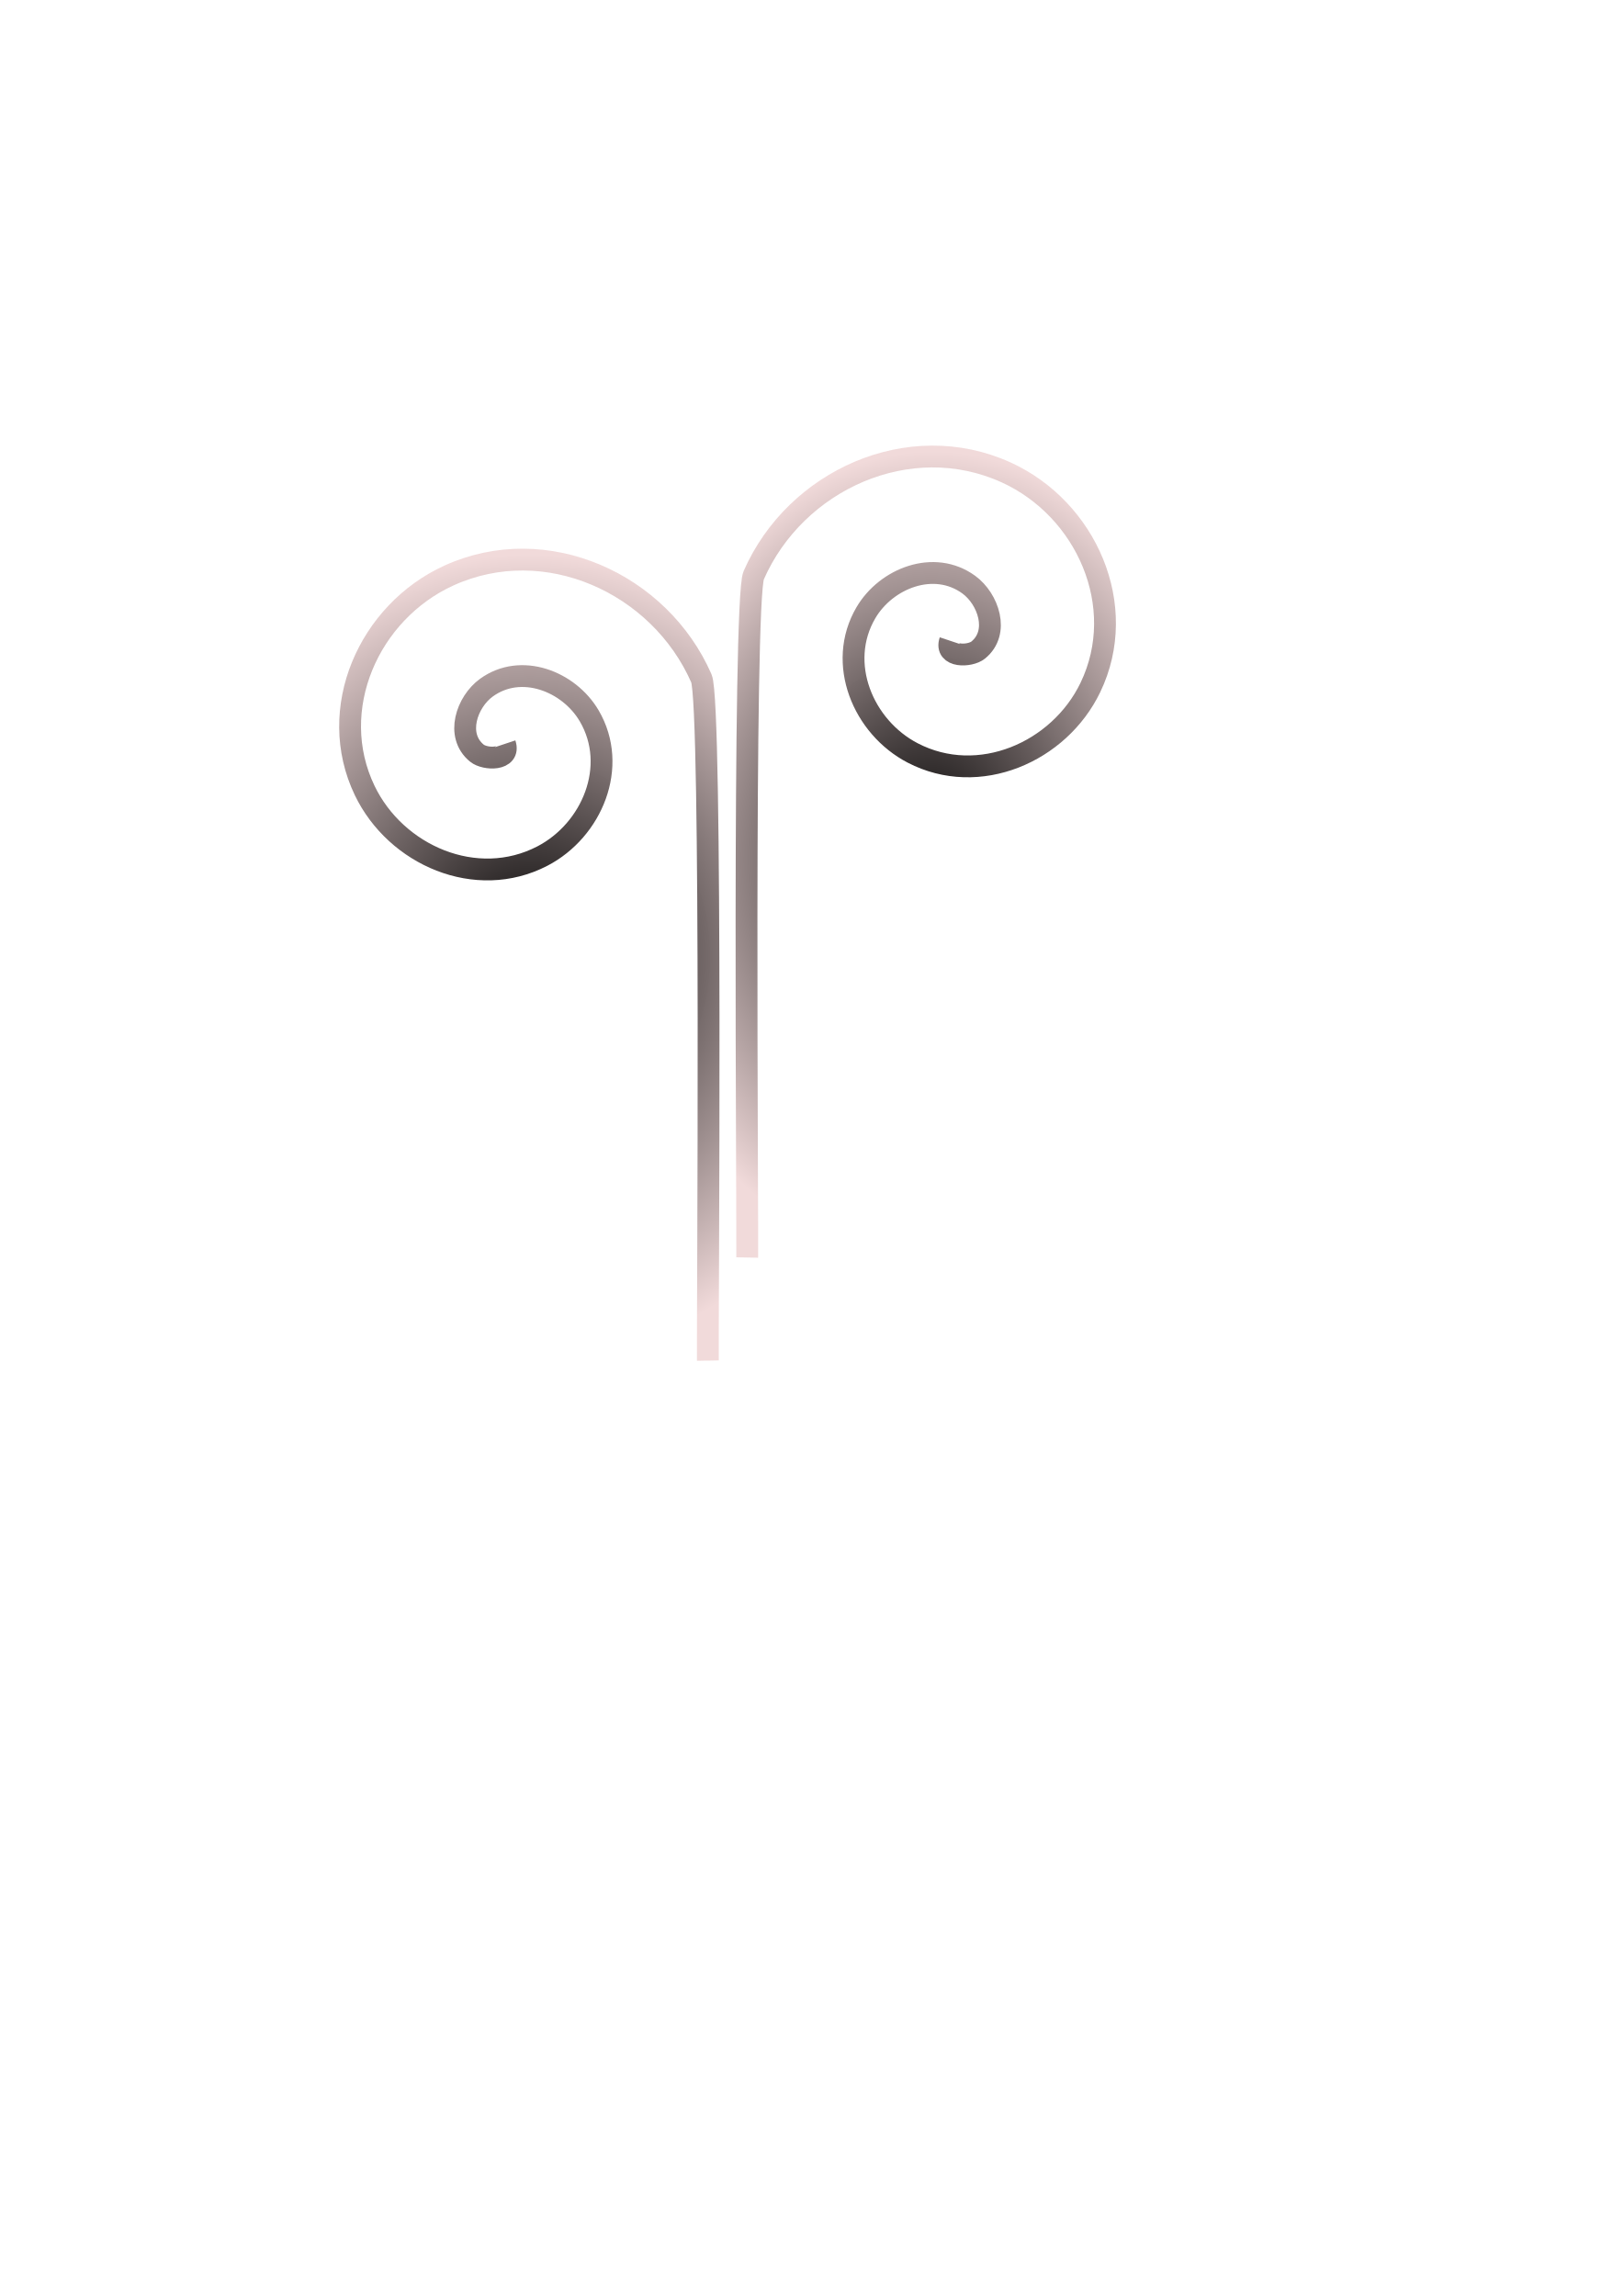
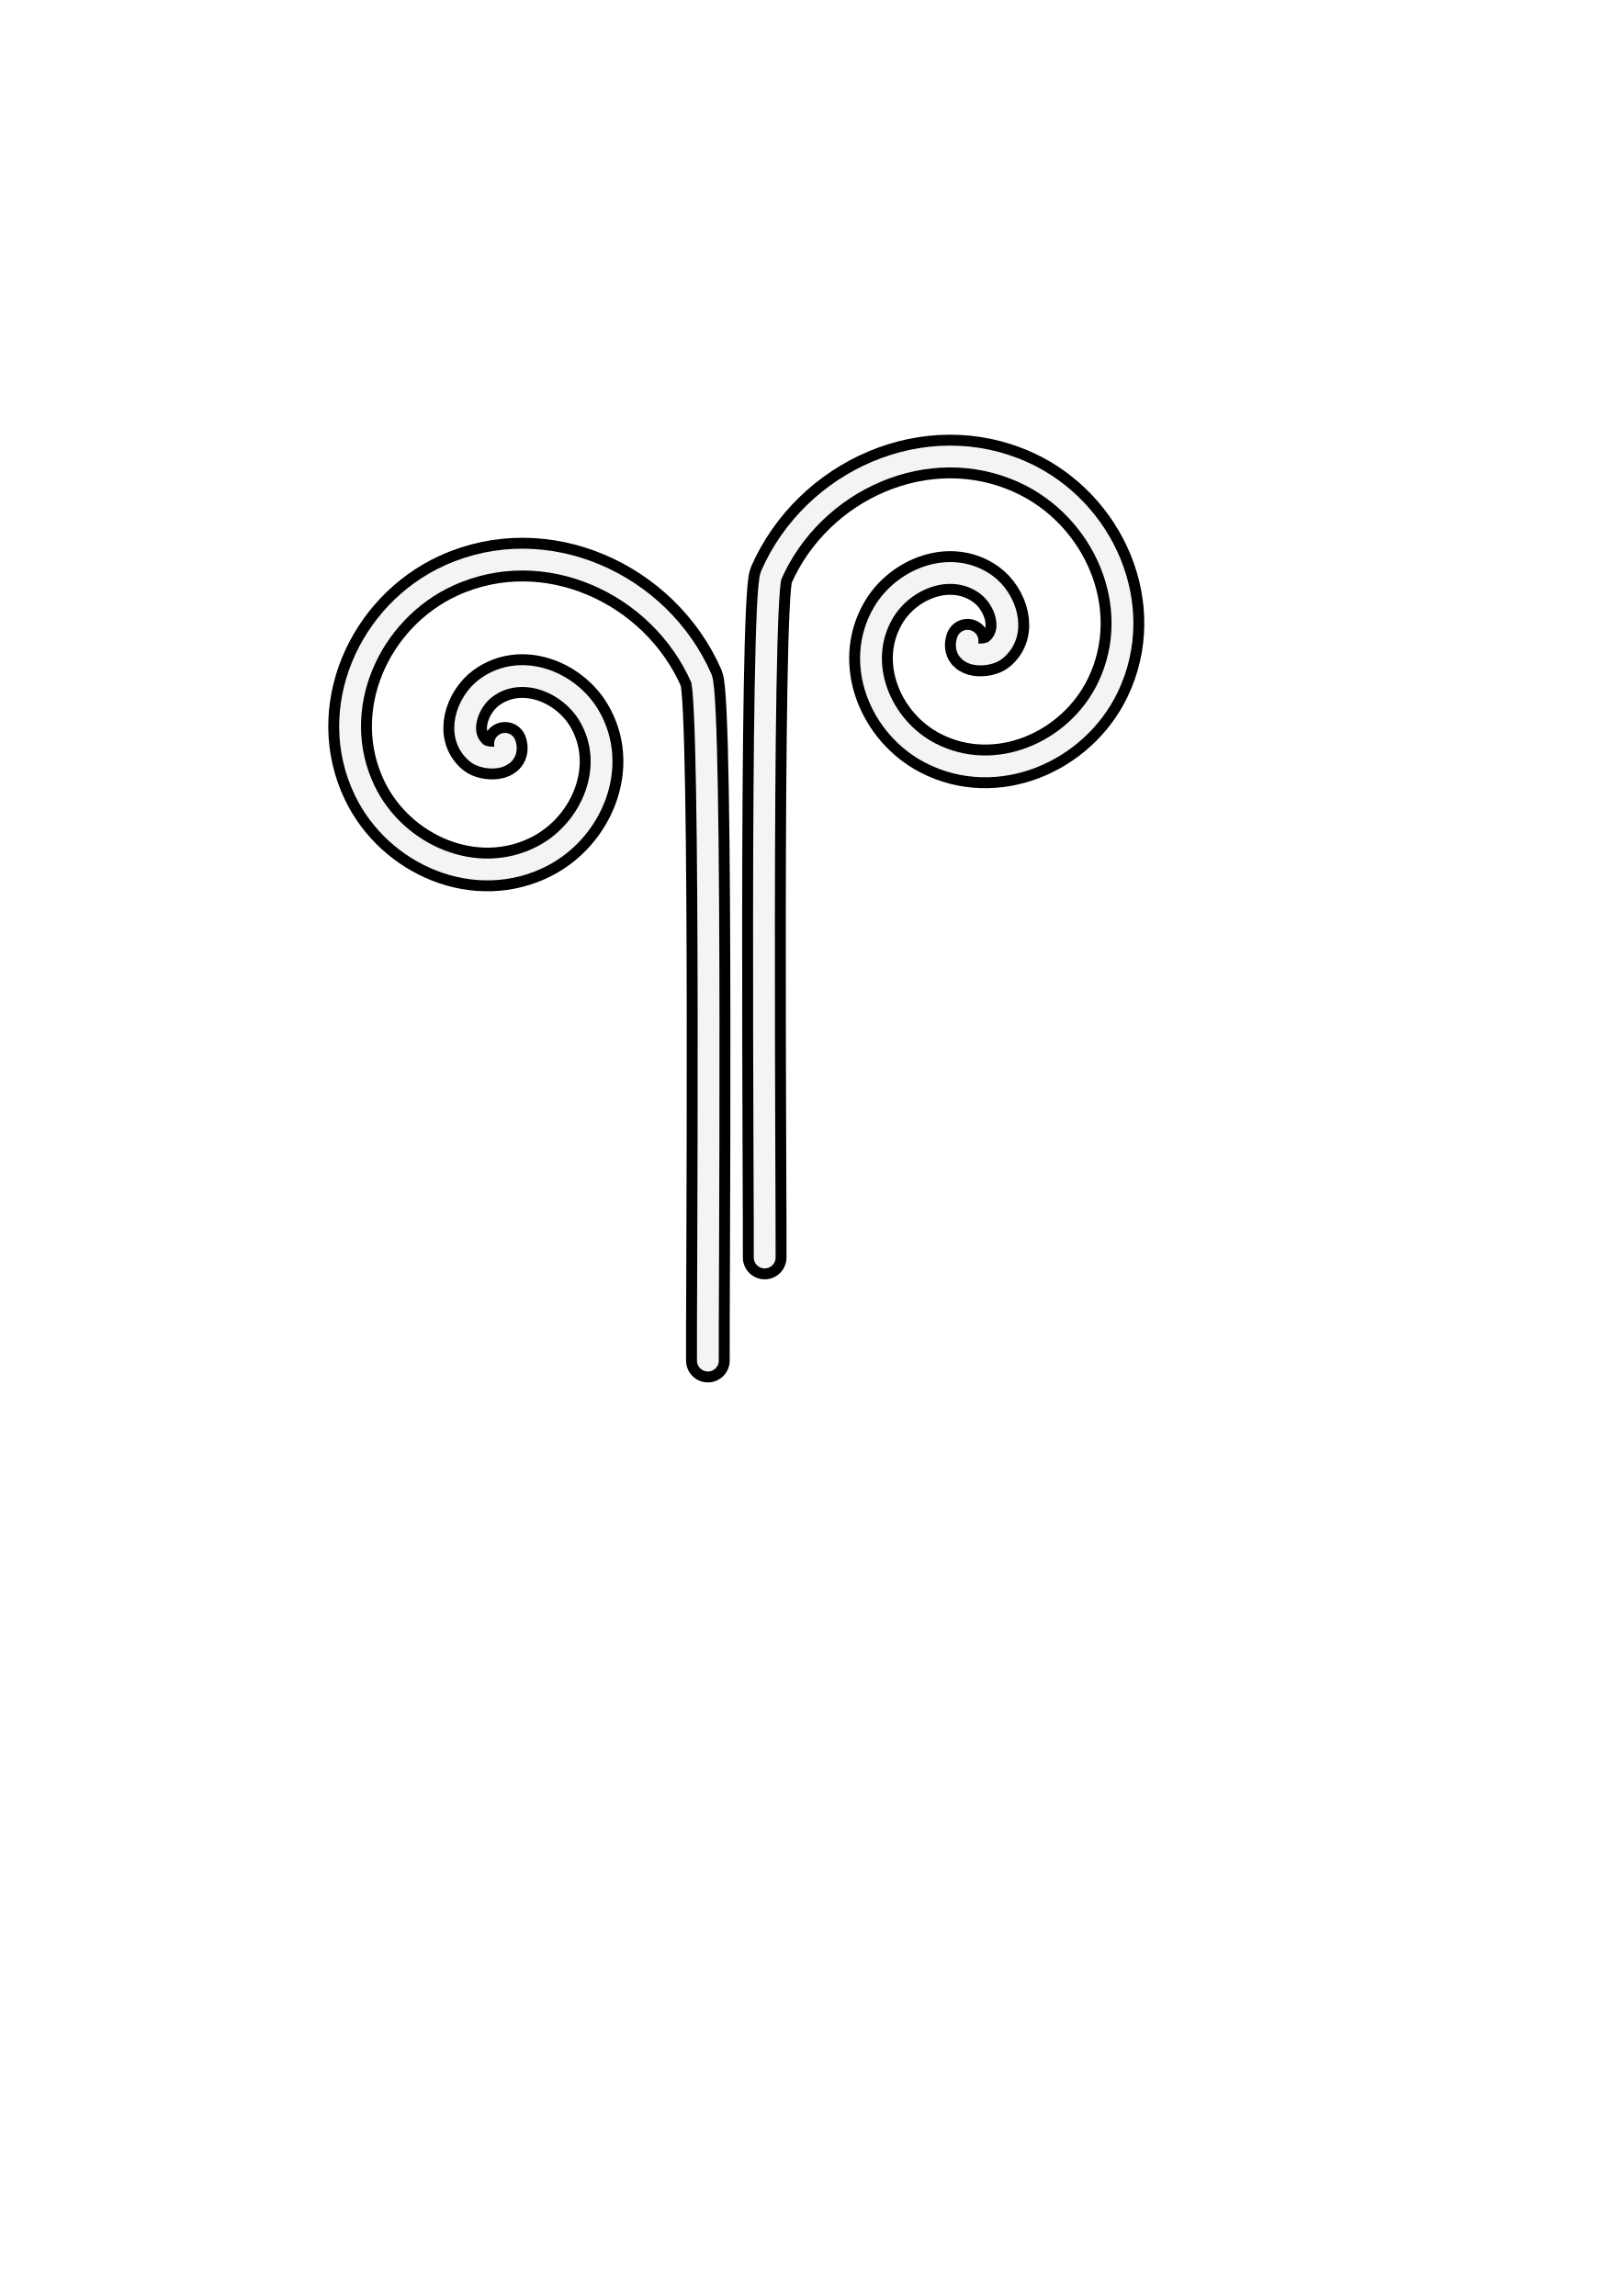
- <svg xmlns="http://www.w3.org/2000/svg" xmlns:xlink="http://www.w3.org/1999/xlink" width="210mm" height="297mm" viewBox="0 0 744.094 1052.362" id="svg9212" version="1.1">
-   <defs id="defs9214">
-     <linearGradient id="linearGradient9790">
-       <stop id="stop9792" offset="0" style="stop-color:#000000;stop-opacity:1;" />
-       <stop id="stop9794" offset="1" style="stop-color:#f1dada;stop-opacity:0.996" />
-     </linearGradient>
-     <radialGradient xlink:href="#linearGradient9790" id="radialGradient9786" cx="415.681" cy="388.718" fx="415.681" fy="388.718" r="84.651" gradientTransform="matrix(1.6666,0.07594174,-0.09939674,2.181338,-229.8841,-487.9182)" gradientUnits="userSpaceOnUse" />
-     <radialGradient xlink:href="#linearGradient9790" id="radialGradient9788" cx="242.576" cy="438.826" fx="242.576" fy="438.826" r="84.651" gradientTransform="matrix(1.995681,0.03375177,-0.03692469,2.183289,-225.3243,-527.445)" gradientUnits="userSpaceOnUse" />
-   </defs>
+ <svg xmlns="http://www.w3.org/2000/svg" width="210mm" height="297mm" viewBox="0 0 744.094 1052.362" id="svg9212" version="1.1">
+   <defs id="defs9214" />
  <g id="layer1">
-     <path style="fill:none;fill-rule:evenodd;stroke:url(#radialGradient9788);stroke-width:10;stroke-linecap:butt;stroke-linejoin:miter;stroke-opacity:1;stroke-miterlimit:4;stroke-dasharray:none;fill-opacity:1" d="m 231.429,340.934 c 2.579,7.736 -9.155,7.292 -12.857,4.286 -10.032,-8.148 -4.619,-23.509 4.286,-30 15.928,-11.611 37.874,-2.932 47.143,12.857 13.603,23.171 1.293,52.469 -21.429,64.286 -30.284,15.75 -67.15,-0.32 -81.429,-30 -17.968,-37.349 1.919,-81.874 38.571,-98.571 44.392,-20.222 96.622,3.508 115.714,47.143 5.057,11.558 2.727,300.079 2.969,312.689" id="path9760" />
-     <path style="fill:none;fill-rule:evenodd;stroke:url(#radialGradient9786);stroke-width:10;stroke-linecap:butt;stroke-linejoin:miter;stroke-miterlimit:4;stroke-dasharray:none;stroke-opacity:1" d="m 435.399,293.684 c -2.579,7.736 9.155,7.292 12.857,4.286 10.032,-8.148 4.619,-23.509 -4.286,-30 -15.928,-11.611 -37.874,-2.932 -47.143,12.857 -13.603,23.171 -1.293,52.469 21.429,64.286 30.284,15.75 67.15,-0.32 81.429,-30 17.968,-37.349 -1.919,-81.874 -38.571,-98.571 -44.392,-20.222 -96.622,3.508 -115.714,47.143 -5.057,11.558 -2.727,300.079 -2.969,312.689" id="path9760-7" />
+     <path style="fill:none;fill-rule:evenodd;stroke:#000000;stroke-width:20;stroke-linecap:round;stroke-linejoin:miter;stroke-miterlimit:4;stroke-dasharray:none;stroke-opacity:1" d="m 443.399,293.684 c -2.579,7.736 9.155,7.292 12.857,4.286 10.032,-8.148 4.619,-23.509 -4.286,-30 -15.928,-11.611 -37.874,-2.932 -47.143,12.857 -13.603,23.171 -1.293,52.469 21.429,64.286 30.284,15.75 67.15,-0.32 81.429,-30 17.968,-37.349 -1.919,-81.874 -38.571,-98.571 -44.392,-20.222 -96.622,3.508 -115.714,47.143 -5.057,11.558 -2.727,300.079 -2.969,312.689" id="path6797" />
+     <path style="fill:none;fill-rule:evenodd;stroke:#000000;stroke-width:20;stroke-linecap:round;stroke-linejoin:miter;stroke-miterlimit:4;stroke-dasharray:none;stroke-opacity:1" d="m 231.429,340.934 c 2.579,7.736 -9.155,7.292 -12.857,4.286 -10.032,-8.148 -4.619,-23.509 4.286,-30 15.928,-11.611 37.874,-2.932 47.143,12.857 13.603,23.171 1.293,52.469 -21.429,64.286 -30.284,15.75 -67.15,-0.32 -81.429,-30 -17.968,-37.349 1.919,-81.874 38.571,-98.571 44.392,-20.222 96.622,3.508 115.714,47.143 5.057,11.558 2.727,300.079 2.969,312.689" id="path6791" />
+     <path style="fill:none;fill-rule:evenodd;stroke:#f4f4f4;stroke-width:10;stroke-linecap:round;stroke-linejoin:miter;stroke-opacity:1;stroke-miterlimit:4;stroke-dasharray:none;fill-opacity:1" d="m 231.429,340.934 c 2.579,7.736 -9.155,7.292 -12.857,4.286 -10.032,-8.148 -4.619,-23.509 4.286,-30 15.928,-11.611 37.874,-2.932 47.143,12.857 13.603,23.171 1.293,52.469 -21.429,64.286 -30.284,15.75 -67.15,-0.32 -81.429,-30 -17.968,-37.349 1.919,-81.874 38.571,-98.571 44.392,-20.222 96.622,3.508 115.714,47.143 5.057,11.558 2.727,300.079 2.969,312.689" id="path9760" />
+     <path style="fill:none;fill-rule:evenodd;stroke:#f4f4f4;stroke-width:10;stroke-linecap:round;stroke-linejoin:miter;stroke-miterlimit:4;stroke-dasharray:none;stroke-opacity:1" d="m 443.399,293.684 c -2.579,7.736 9.155,7.292 12.857,4.286 10.032,-8.148 4.619,-23.509 -4.286,-30 -15.928,-11.611 -37.874,-2.932 -47.143,12.857 -13.603,23.171 -1.293,52.469 21.429,64.286 30.284,15.75 67.15,-0.32 81.429,-30 17.968,-37.349 -1.919,-81.874 -38.571,-98.571 -44.392,-20.222 -96.622,3.508 -115.714,47.143 -5.057,11.558 -2.727,300.079 -2.969,312.689" id="path9760-7" />
  </g>
</svg>
